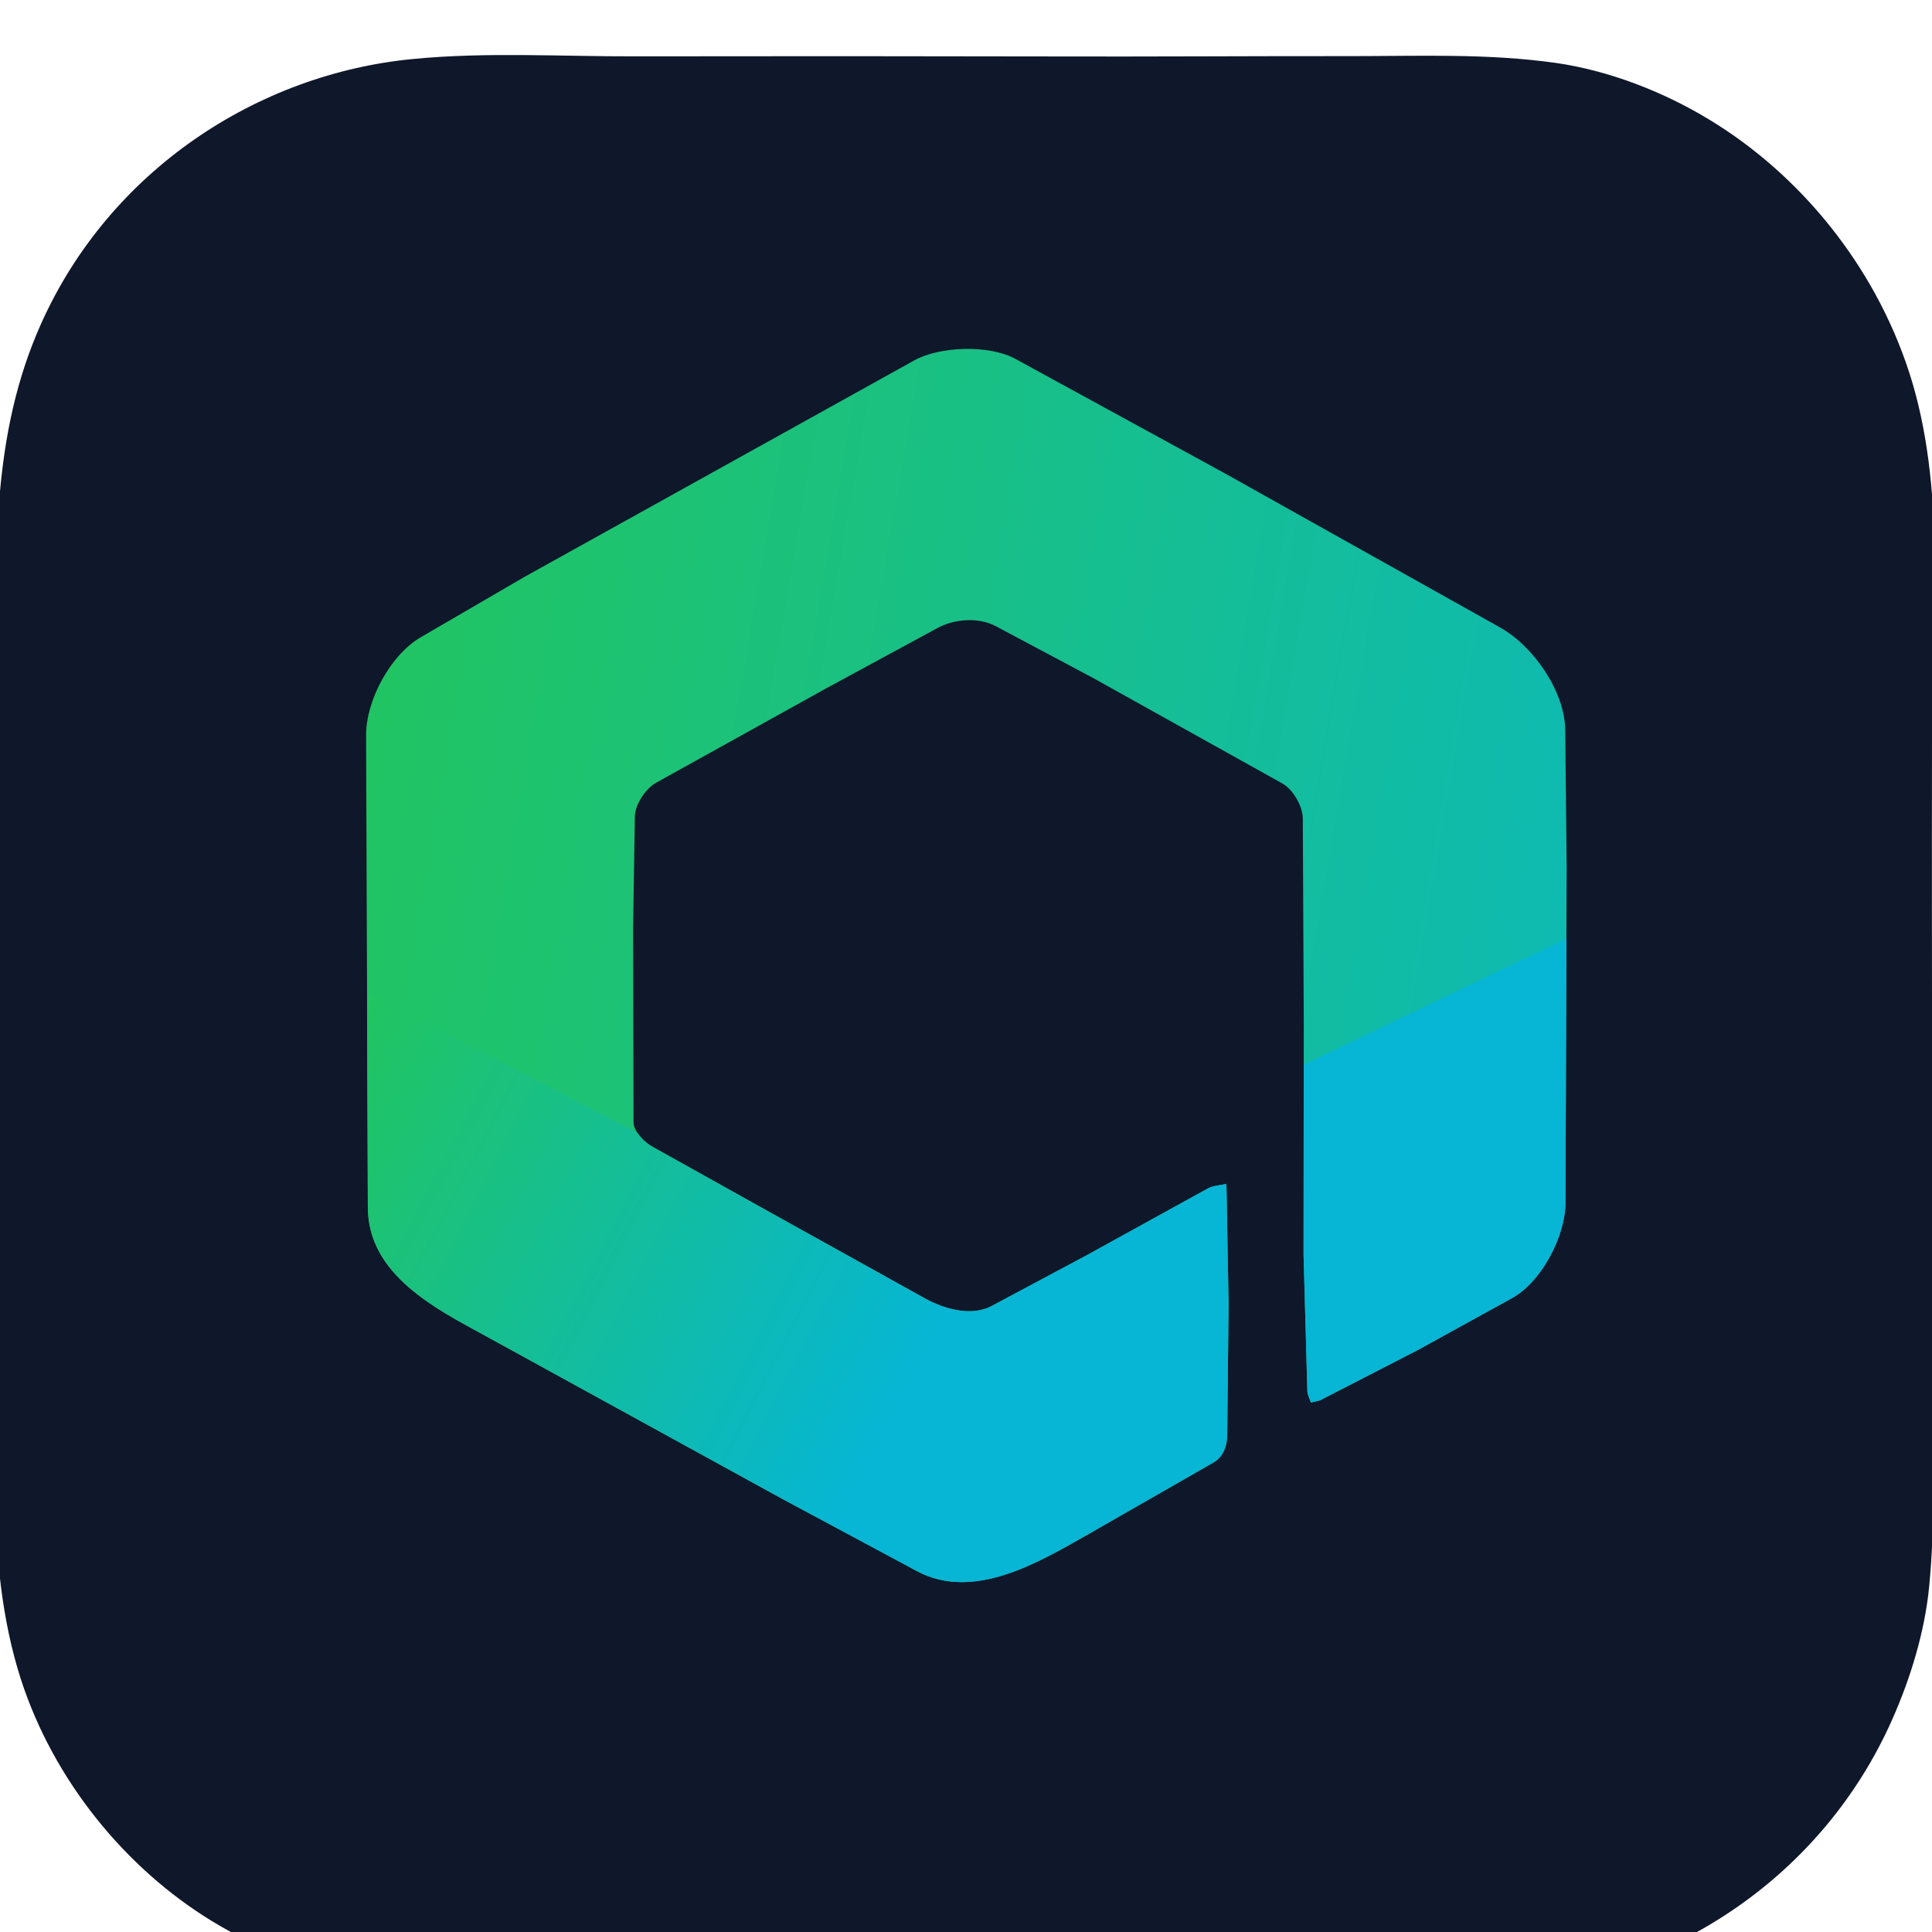
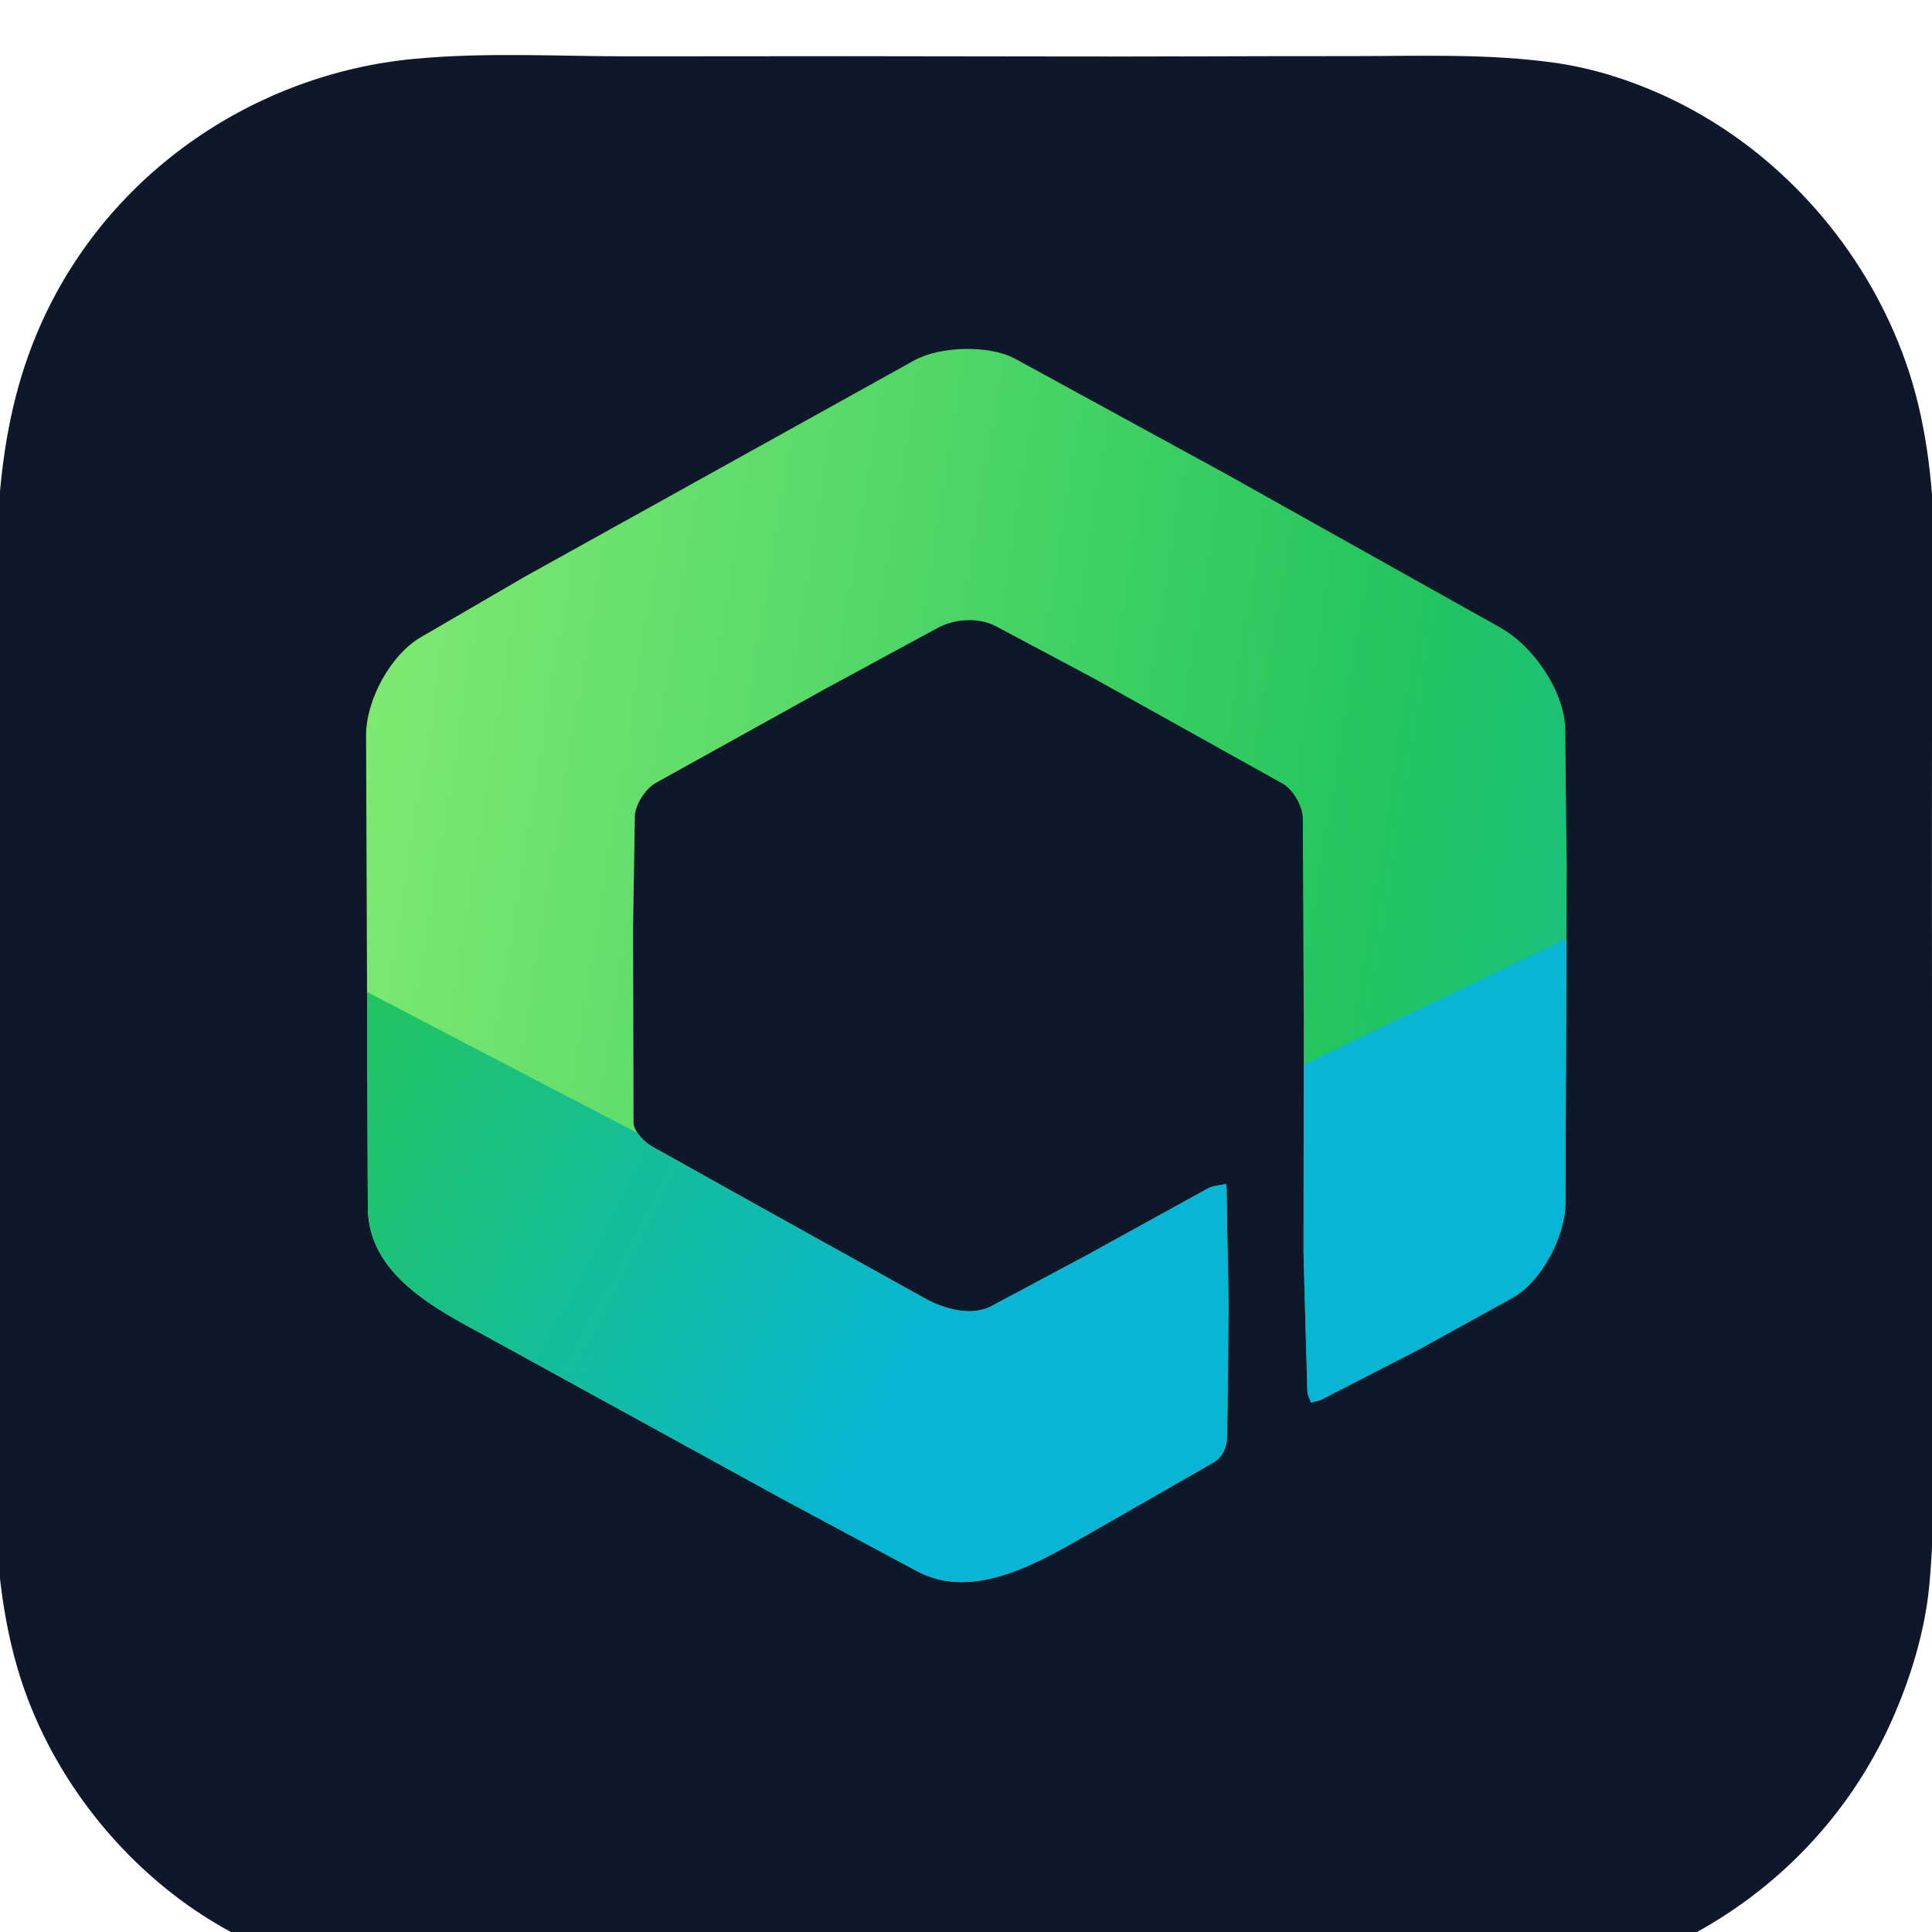
<svg xmlns="http://www.w3.org/2000/svg" viewBox="0 0 178 178" width="178" height="178">
  <path fill="#0F172A" d="M139.62 183.12c-6.44 .56-13.03 .2-19.49 .19c-11.5-.02-23-.05-34.5-.03c-9.9 .02-19.8-.05-29.7-.02c-6.74 .02-13.69 .46-20.38-.47c-5.56-.78-11.18-2.84-16.05-5.81c-7.96-4.87-14.57-12.96-17.58-22.28c-3.57-11.07-2.14-23.9-2.13-35.44c.02-12.65-.01-25.3 .03-37.96c.03-11.41-.82-24.5 .15-35.7c.48-5.54 1.55-10.7 3.8-15.74c6.32-14.16 19.96-23.07 34.33-24.43c6.75-.65 13.63-.22 20.39-.24c12.71-.02 25.41-.02 38.11 .01c9.3 .03 18.6-.04 27.9-.03c6.3 0 12.6-.26 18.86 .63c4.82 .69 9.85 2.63 14.07 5.19c8.41 5.08 15.22 13.42 18.43 23.2c3.51 10.7 2.17 22.97 2.14 34.14c-.02 11.37 0 22.73 .01 34.1c.01 8.47-.02 16.94 .02 25.41c.03 6.07 .3 12.28-.29 18.33c-.41 4.19-1.72 8.45-3.4 12.24c-6.37 14.39-20.11 23.44-34.72 24.71z" />
  <defs>
-     <linearGradient id="of-a" gradientUnits="userSpaceOnUse" x1="33.75" y1="32.25" x2="199.5" y2="60.62">
-       <stop offset="0" stop-color="#22C55E" />
+     <linearGradient id="of-a" gradientUnits="userSpaceOnUse" x1="33.75" y1="32.25" x2="210.55" y2="60.62">
+       <stop offset="0" stop-color="#84EB72" />
+       <stop offset=".55" stop-color="#22C55E" />
      <stop offset="1" stop-color="#06B6D4" />
    </linearGradient>
    <linearGradient id="of-b" gradientUnits="userSpaceOnUse" x1="33.75" y1="89" x2="144.25" y2="145.75">
      <stop offset="0" stop-color="#22C55E" />
      <stop offset=".5" stop-color="#06B6D4" />
      <stop offset="1" stop-color="#06B6D4" />
    </linearGradient>
    <clipPath id="of-c">
      <polygon points="28.75,88.75 81.85,116.45 148.75,84.35 148.75,153.75 28.75,153.75" />
    </clipPath>
    <path id="of-s" d="M120.78 129.22c-.11-.34-.33-.71-.33-1.08l-.35-12.55l.02-21.3l-.09-18.89c0-1.1-.9-2.67-1.87-3.21l-17.44-9.72l-8.96-4.77c-1.61-.86-3.85-.69-5.42 .18l-10.24 5.55l-15.64 8.68c-.97 .53-1.96 2.02-1.97 3.14l-.16 10.18l.04 17.98c0 .84 1.04 1.86 1.72 2.23l10.43 5.82l14.63 8.13c1.77 .99 4.31 1.76 6.24 .72l8.69-4.64l11.23-6.19c.47-.25 1.13-.27 1.65-.4l.04 .28l.19 10.73l-.12 11.99c0 1.05-.31 2.12-1.3 2.68l-11.4 6.53c-4.54 2.57-10.64 6.31-15.93 3.44l-12.38-6.64l-27.24-14.96c-4.63-2.53-10.91-5.65-10.93-11.9l-.16-43.49c-.01-3.24 2.26-7.44 5.09-9.06l9.5-5.53l35.9-19.94c2.37-1.32 6.92-1.46 9.32-.15l19.38 10.59l25.27 14.15c3.08 1.72 6.01 5.91 6.02 9.52l.13 12.6l-.11 30.89c-.01 3.09-2.22 7.33-4.98 8.82l-8.64 4.76l-9 4.63l-.83 .2z" />
  </defs>
  <use href="#of-s" fill="url(#of-a)" />
  <use href="#of-s" fill="url(#of-b)" clip-path="url(#of-c)" />
</svg>
